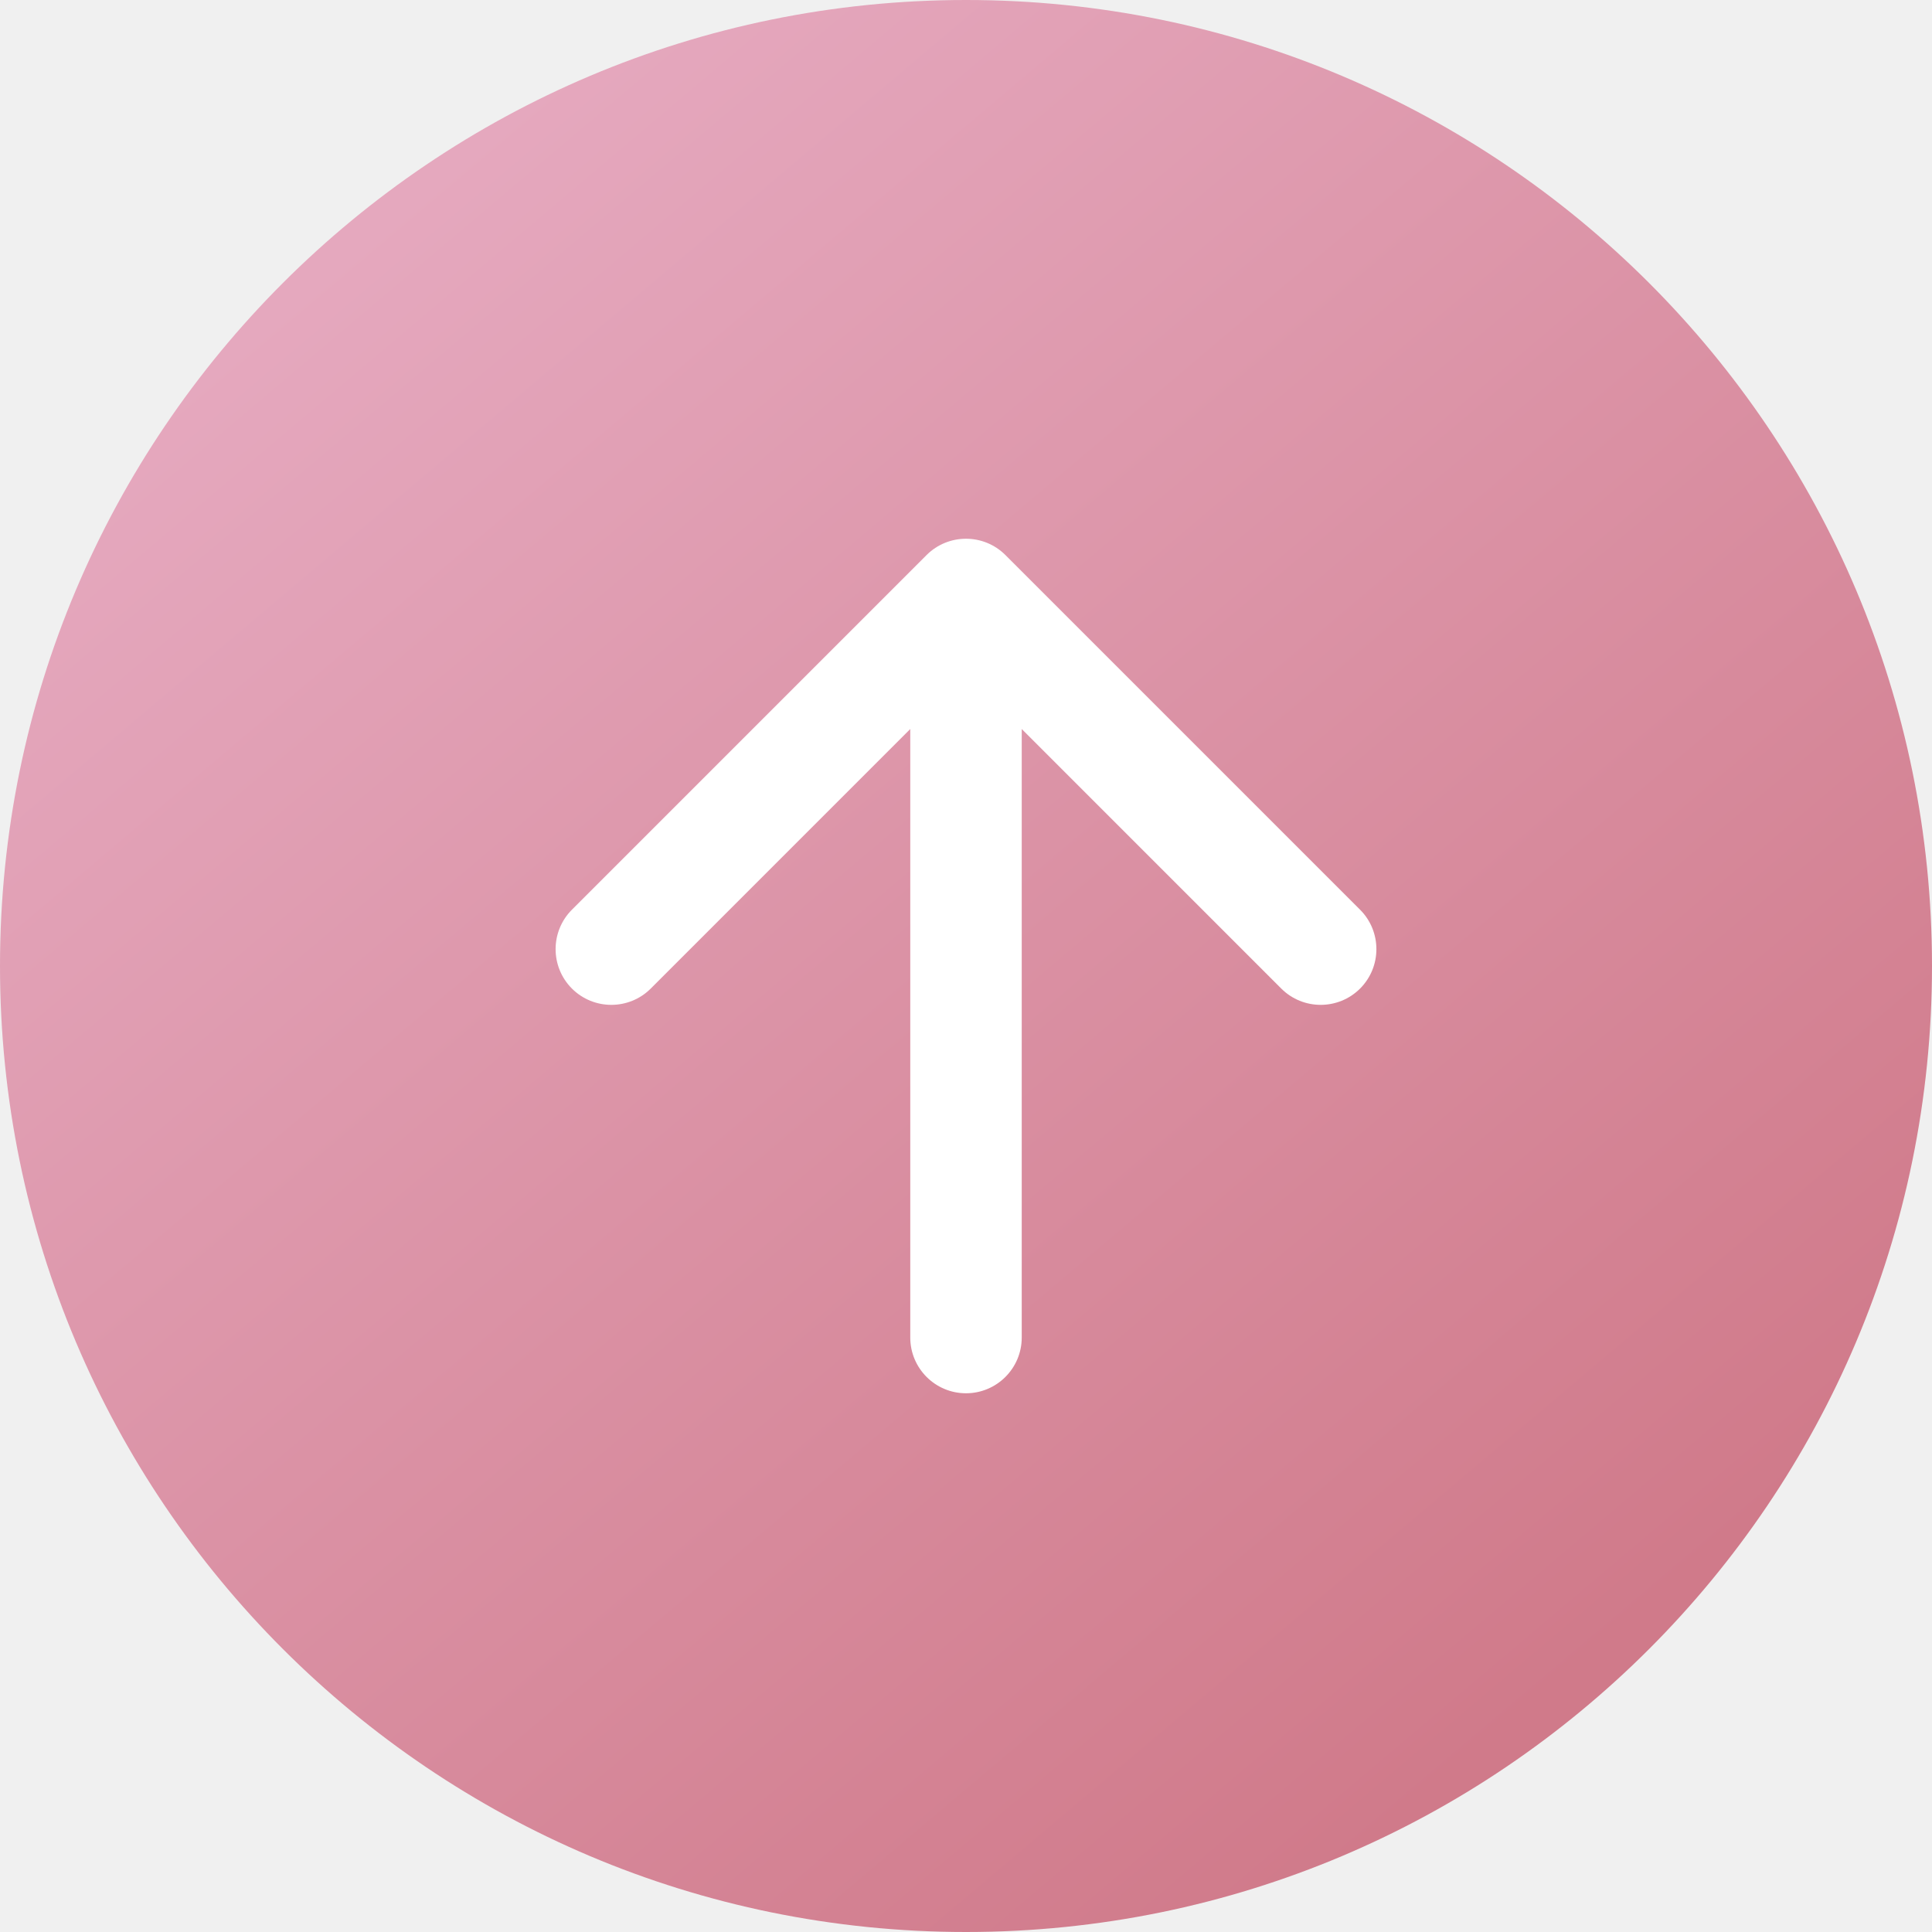
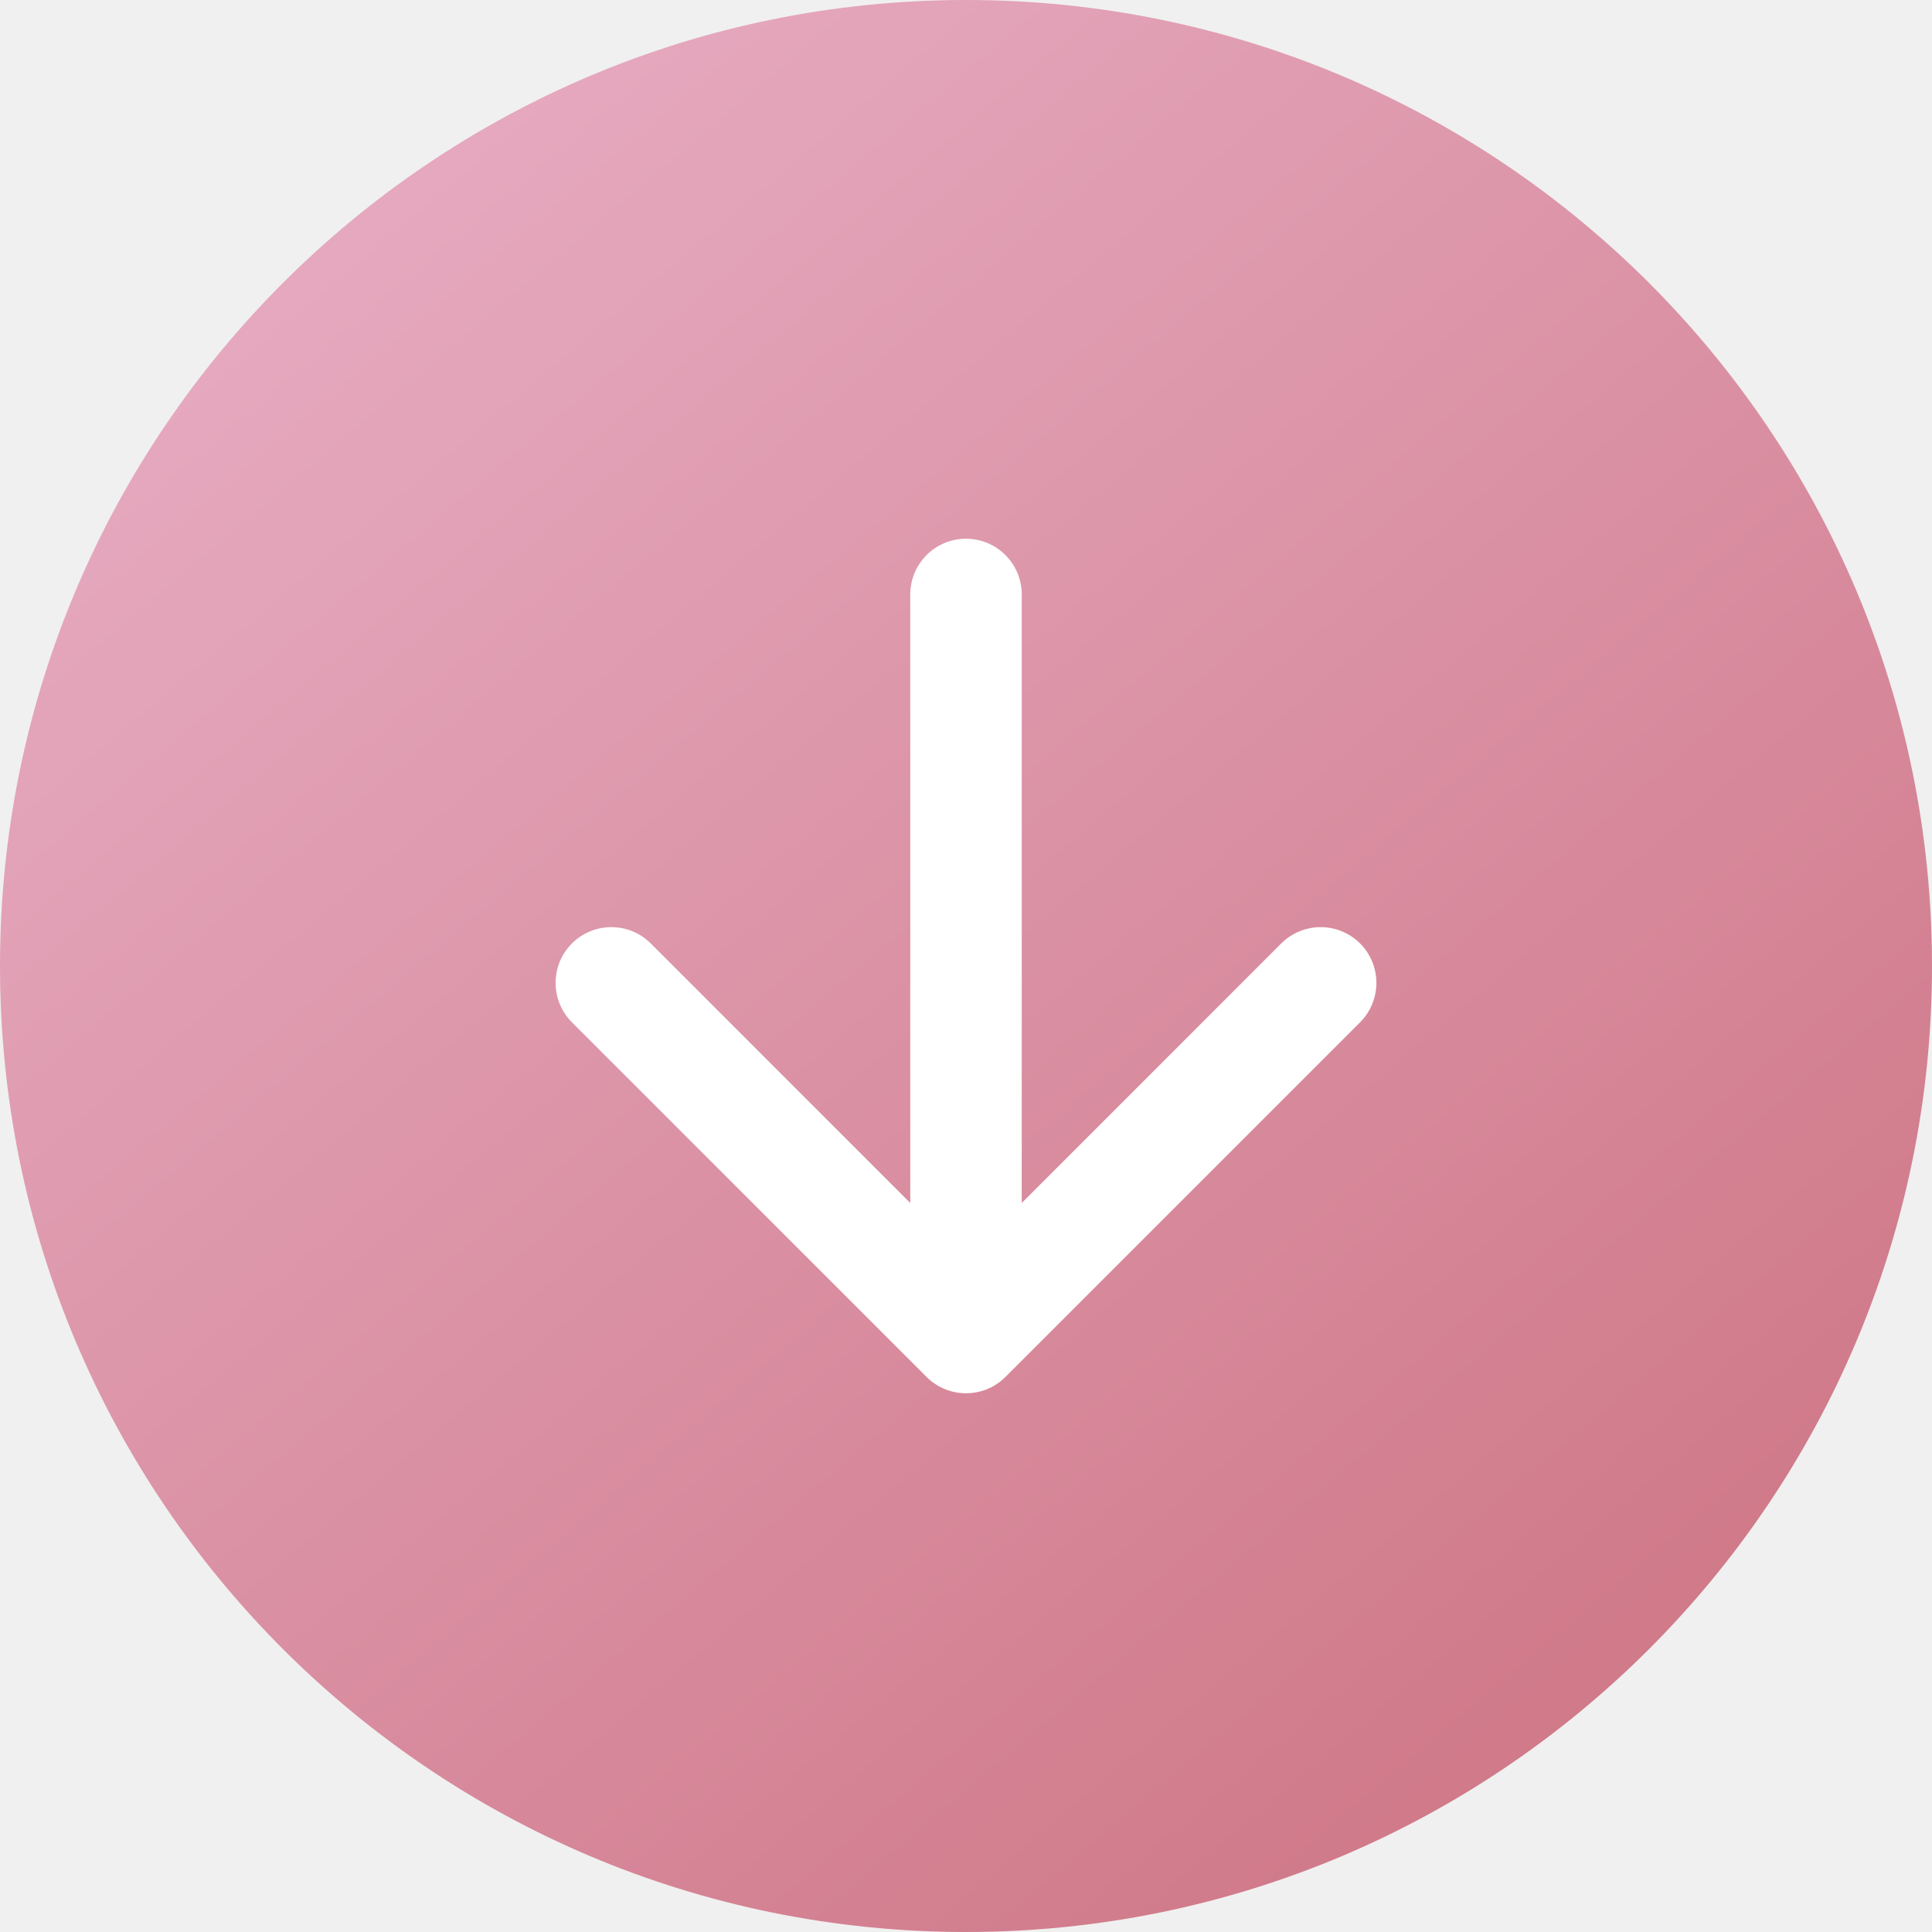
<svg xmlns="http://www.w3.org/2000/svg" width="52" height="52" viewBox="0 0 52 52" fill="none">
-   <circle cx="26" cy="26" r="26" fill="url(#paint0_linear_87_82)" />
-   <path d="M24.5 36C24.5 36.828 25.172 37.5 26 37.5C26.828 37.5 27.5 36.828 27.5 36L24.5 36ZM27.061 14.939C26.475 14.354 25.525 14.354 24.939 14.939L15.393 24.485C14.808 25.071 14.808 26.021 15.393 26.607C15.979 27.192 16.929 27.192 17.515 26.607L26 18.121L34.485 26.607C35.071 27.192 36.021 27.192 36.607 26.607C37.192 26.021 37.192 25.071 36.607 24.485L27.061 14.939ZM27.5 36L27.5 16L24.5 16L24.5 36L27.5 36Z" fill="white" />
+   <ellipse cx="26" cy="26" rx="26" ry="26" fill="url(#paint0_linear_94_98)" />
+   <path d="M27.5 16C27.5 15.172 26.828 14.5 26 14.5C25.172 14.5 24.5 15.172 24.5 16L27.5 16ZM24.939 37.061C25.525 37.646 26.475 37.646 27.061 37.061L36.607 27.515C37.192 26.929 37.192 25.979 36.607 25.393C36.021 24.808 35.071 24.808 34.485 25.393L26 33.879L17.515 25.393C16.929 24.808 15.979 24.808 15.393 25.393C14.808 25.979 14.808 26.929 15.393 27.515L24.939 37.061ZM24.5 16L24.5 36L27.5 36L27.5 16L24.5 16Z" fill="white" />
  <defs>
-     <linearGradient id="paint0_linear_87_82" x1="8.58" y1="7.28" x2="41.34" y2="46.02" gradientUnits="userSpaceOnUse">
+     <linearGradient id="paint0_linear_94_98" x1="8.58" y1="7.28" x2="41.34" y2="46.02" gradientUnits="userSpaceOnUse">
      <stop stop-color="#E5A8BE" />
      <stop offset="1" stop-color="#D07A8A" />
    </linearGradient>
  </defs>
</svg>
